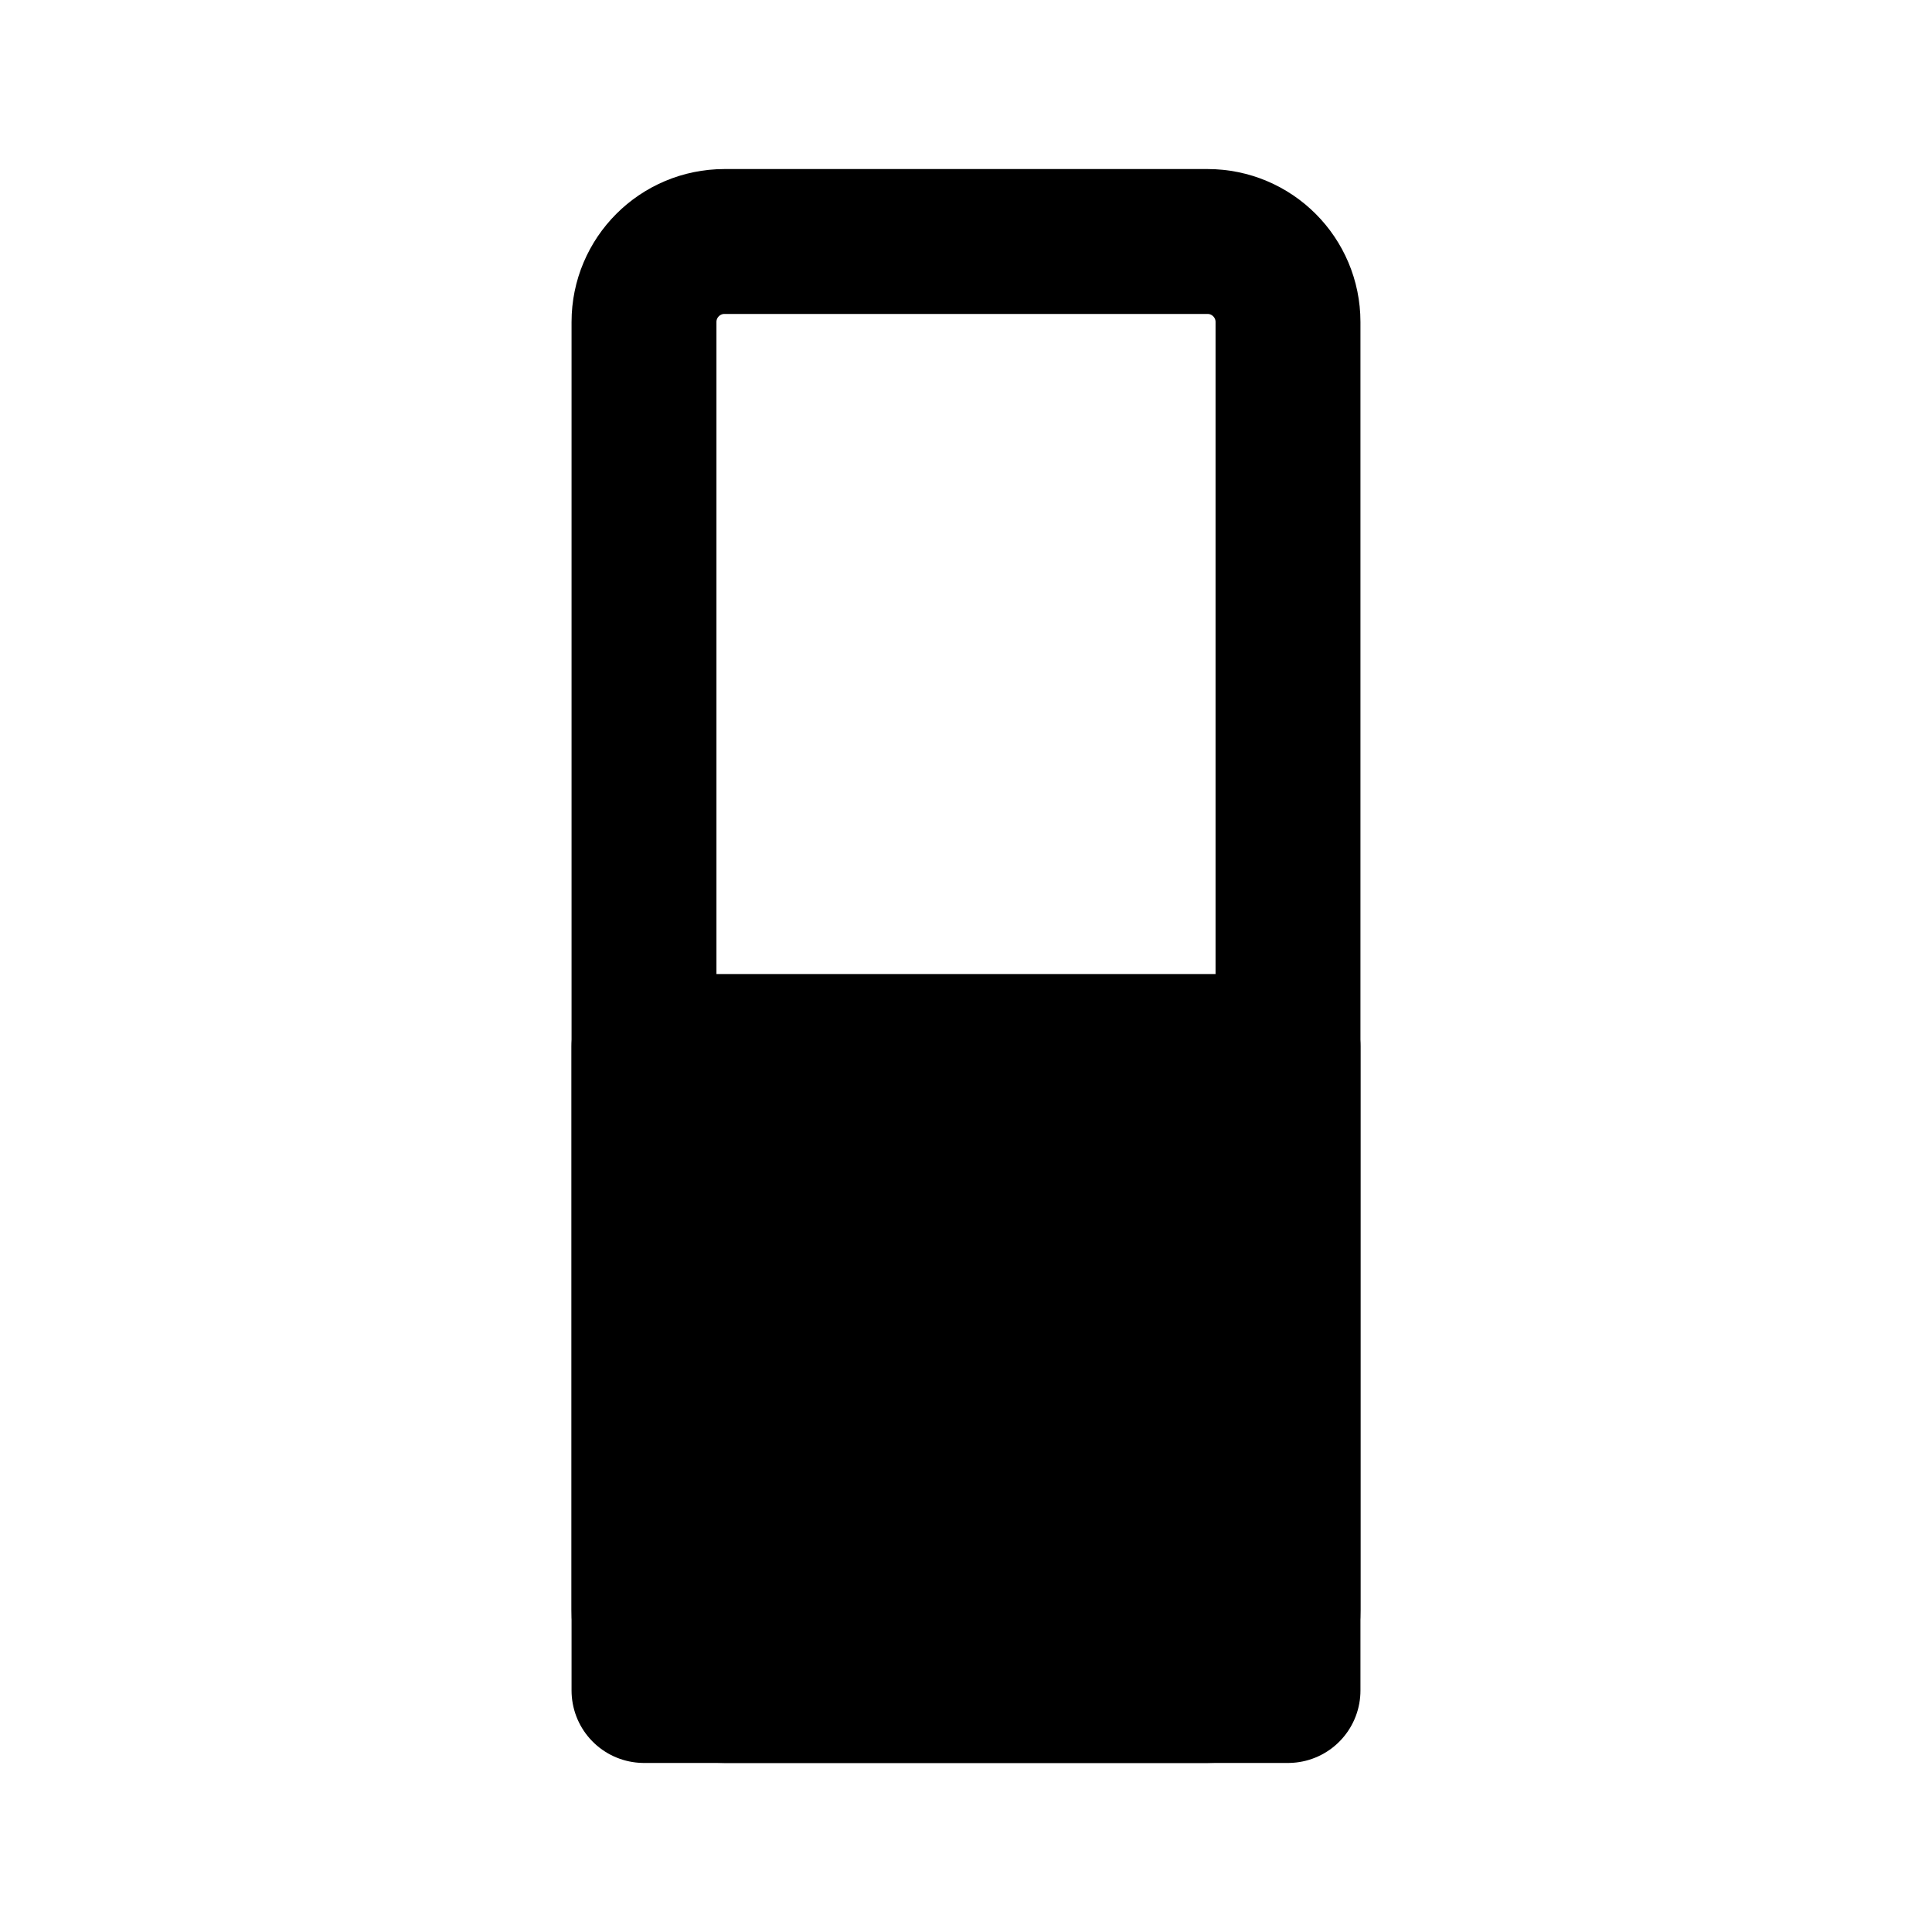
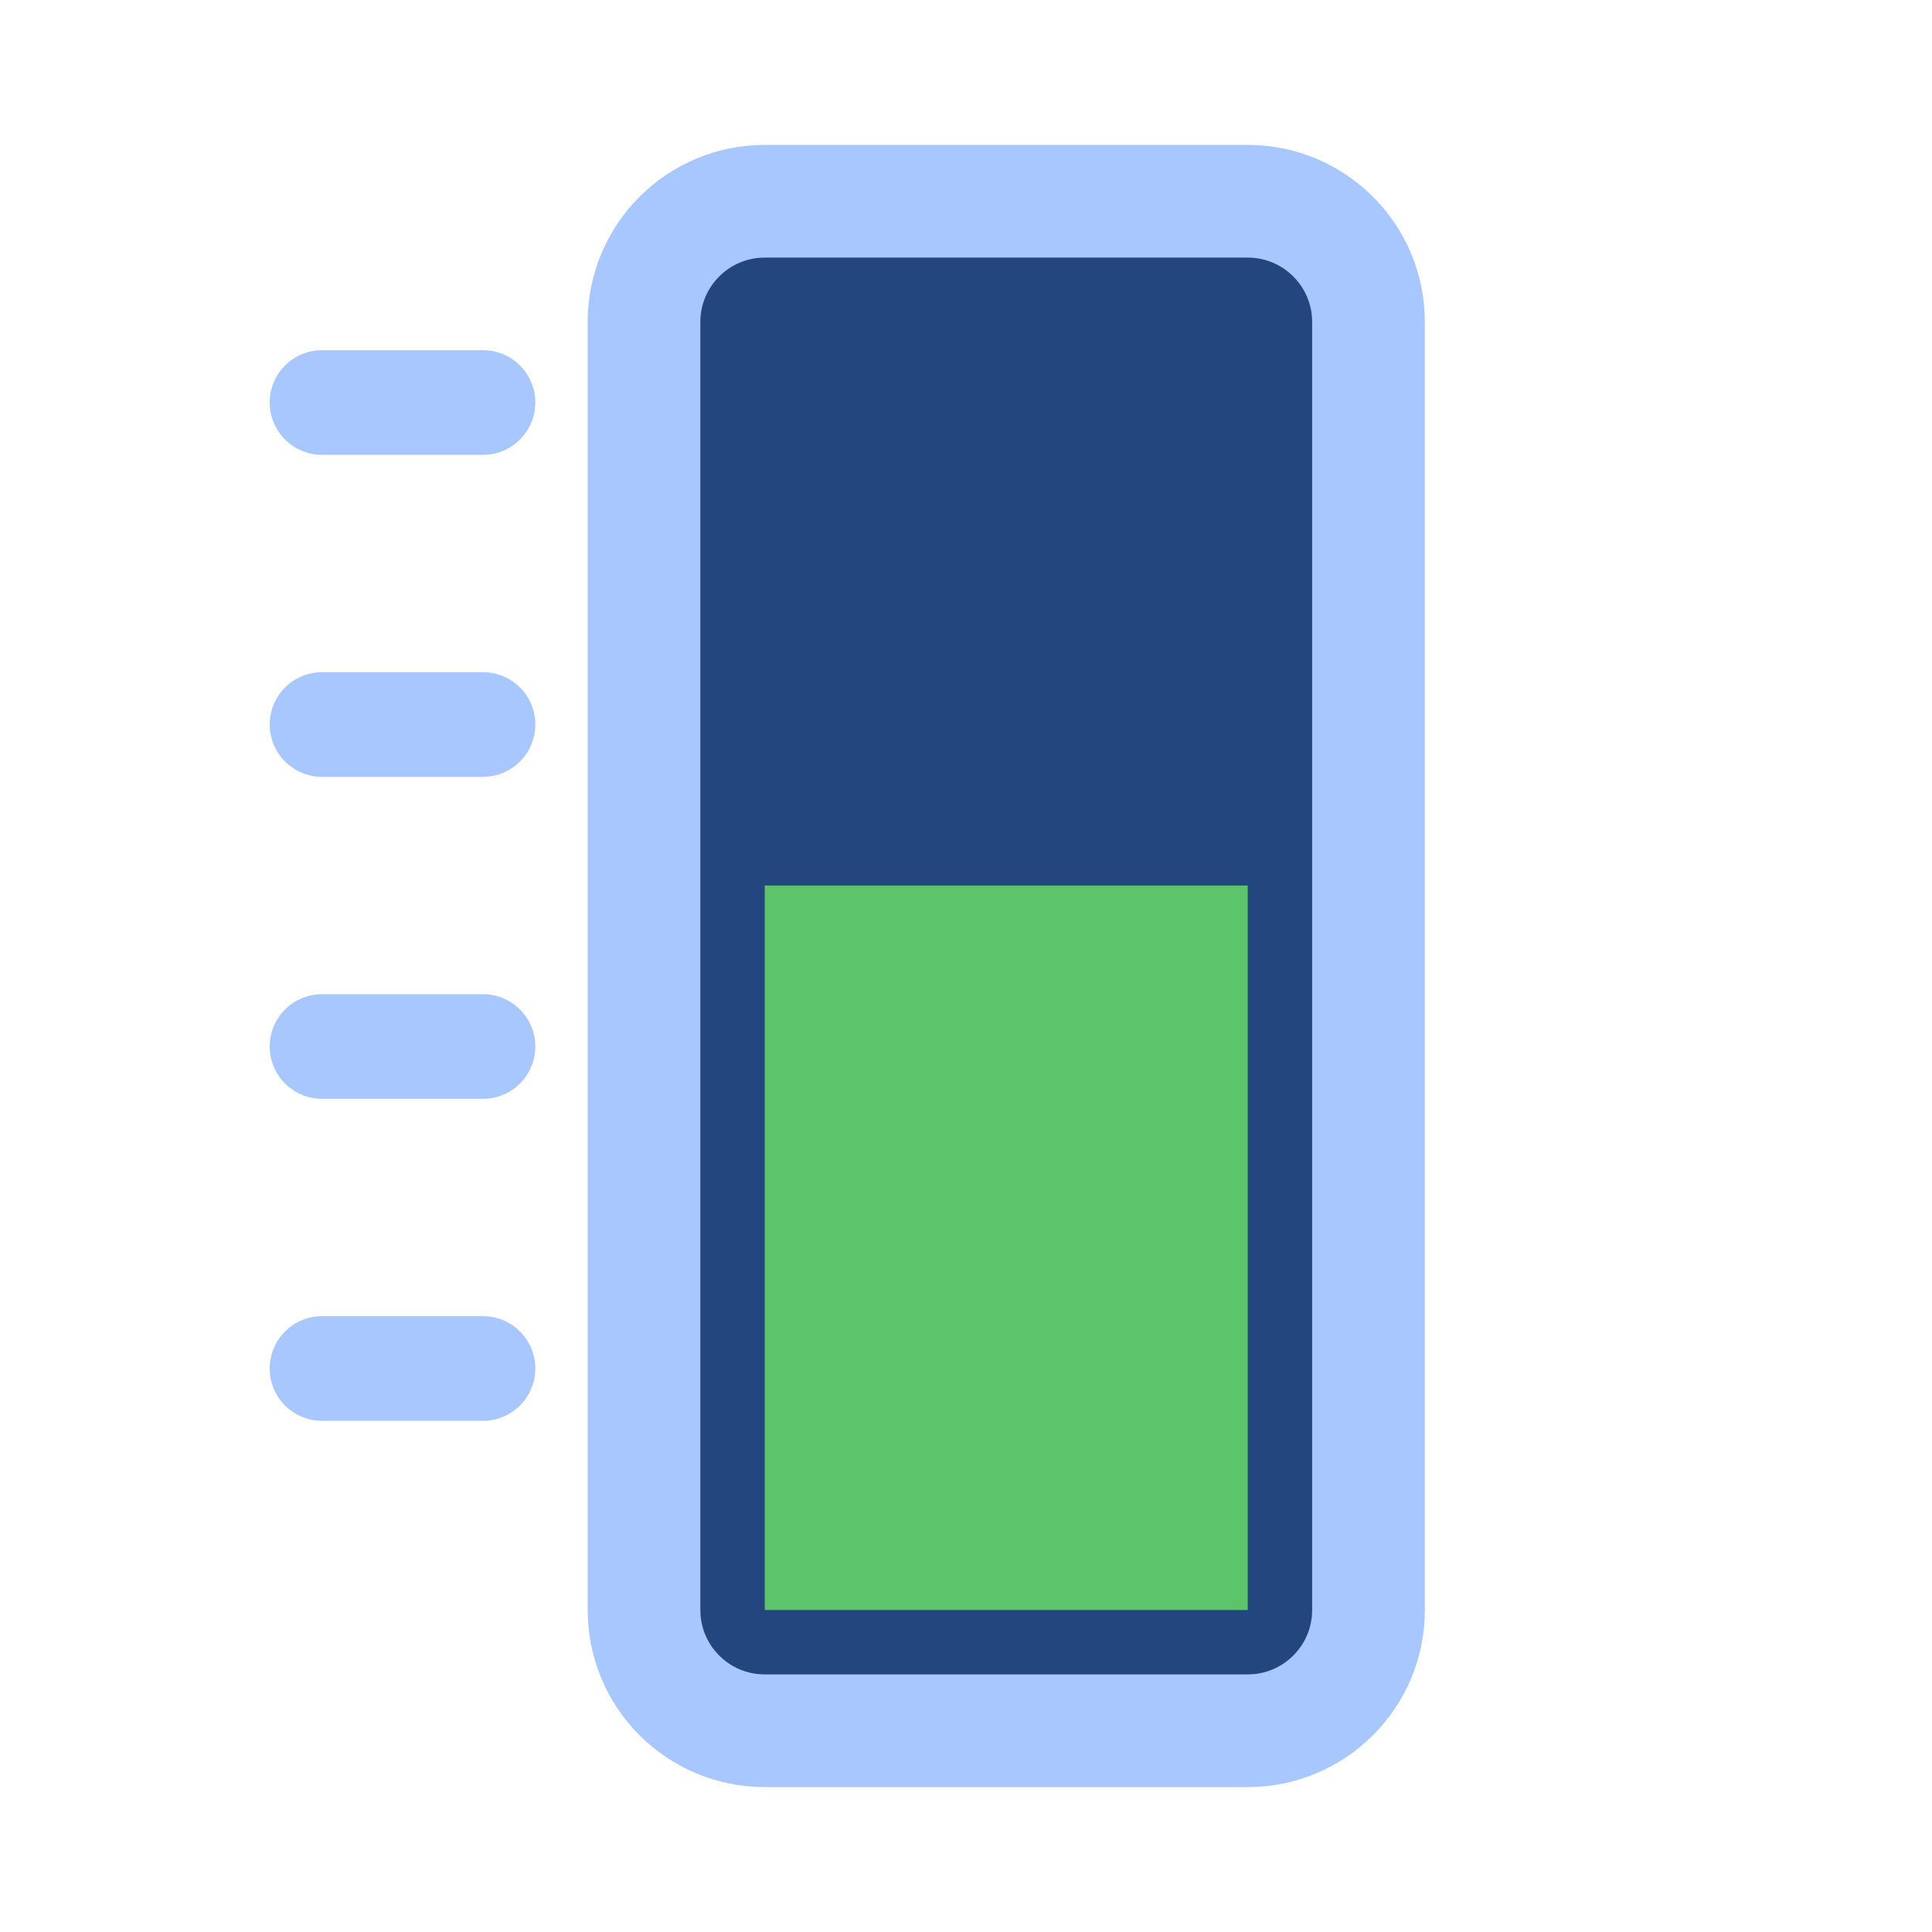
- <svg xmlns="http://www.w3.org/2000/svg" width="24" height="24" viewBox="0 0 24 24" fill="none" stroke="#000000" stroke-width="1.8" stroke-linecap="round" stroke-linejoin="round">
-   <rect x="8" y="3" width="8" height="18" rx="1" />
-   <path d="M8 13h8v8H8z" fill="#000000" />
+ <svg xmlns="http://www.w3.org/2000/svg" width="24" height="24" viewBox="0 0 24 24" stroke-linecap="round" stroke-linejoin="round">
+   <rect x="8" y="2.5" width="9" height="19" rx="1.5" fill="#24467F" stroke="#A9C7FF" stroke-width="1.4" />
+   <rect x="9.5" y="11" width="6" height="9" fill="#5CC46A" />
+   <path d="M4 5h2M4 9h2M4 13h2M4 17h2" stroke="#A9C7FF" stroke-width="1.3" />
</svg>
